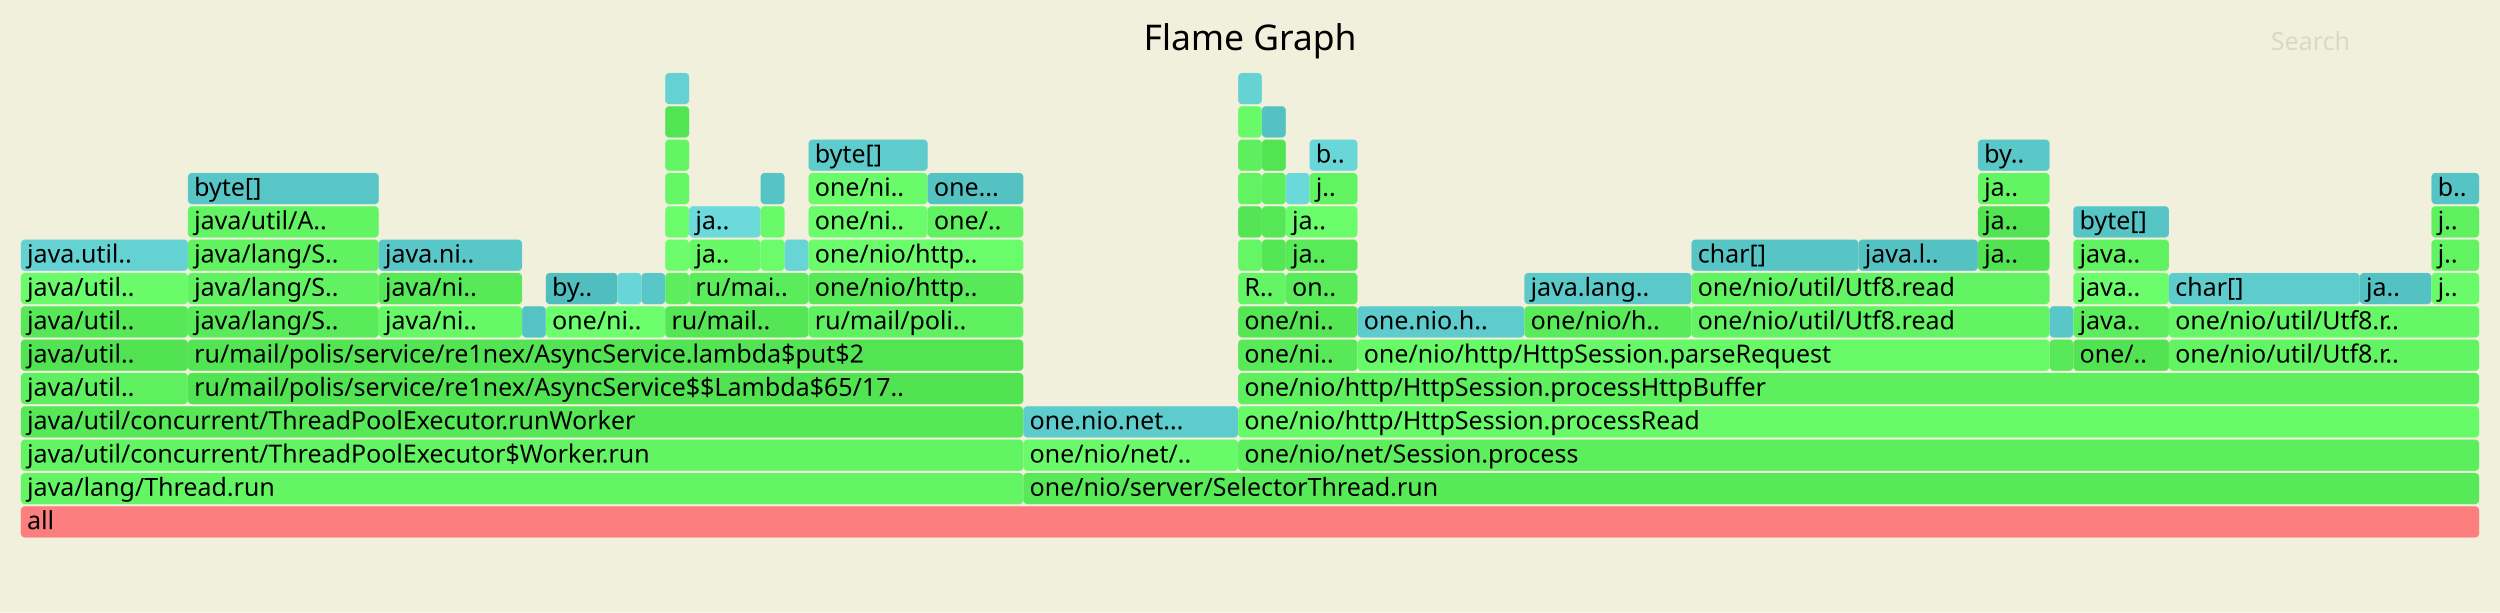
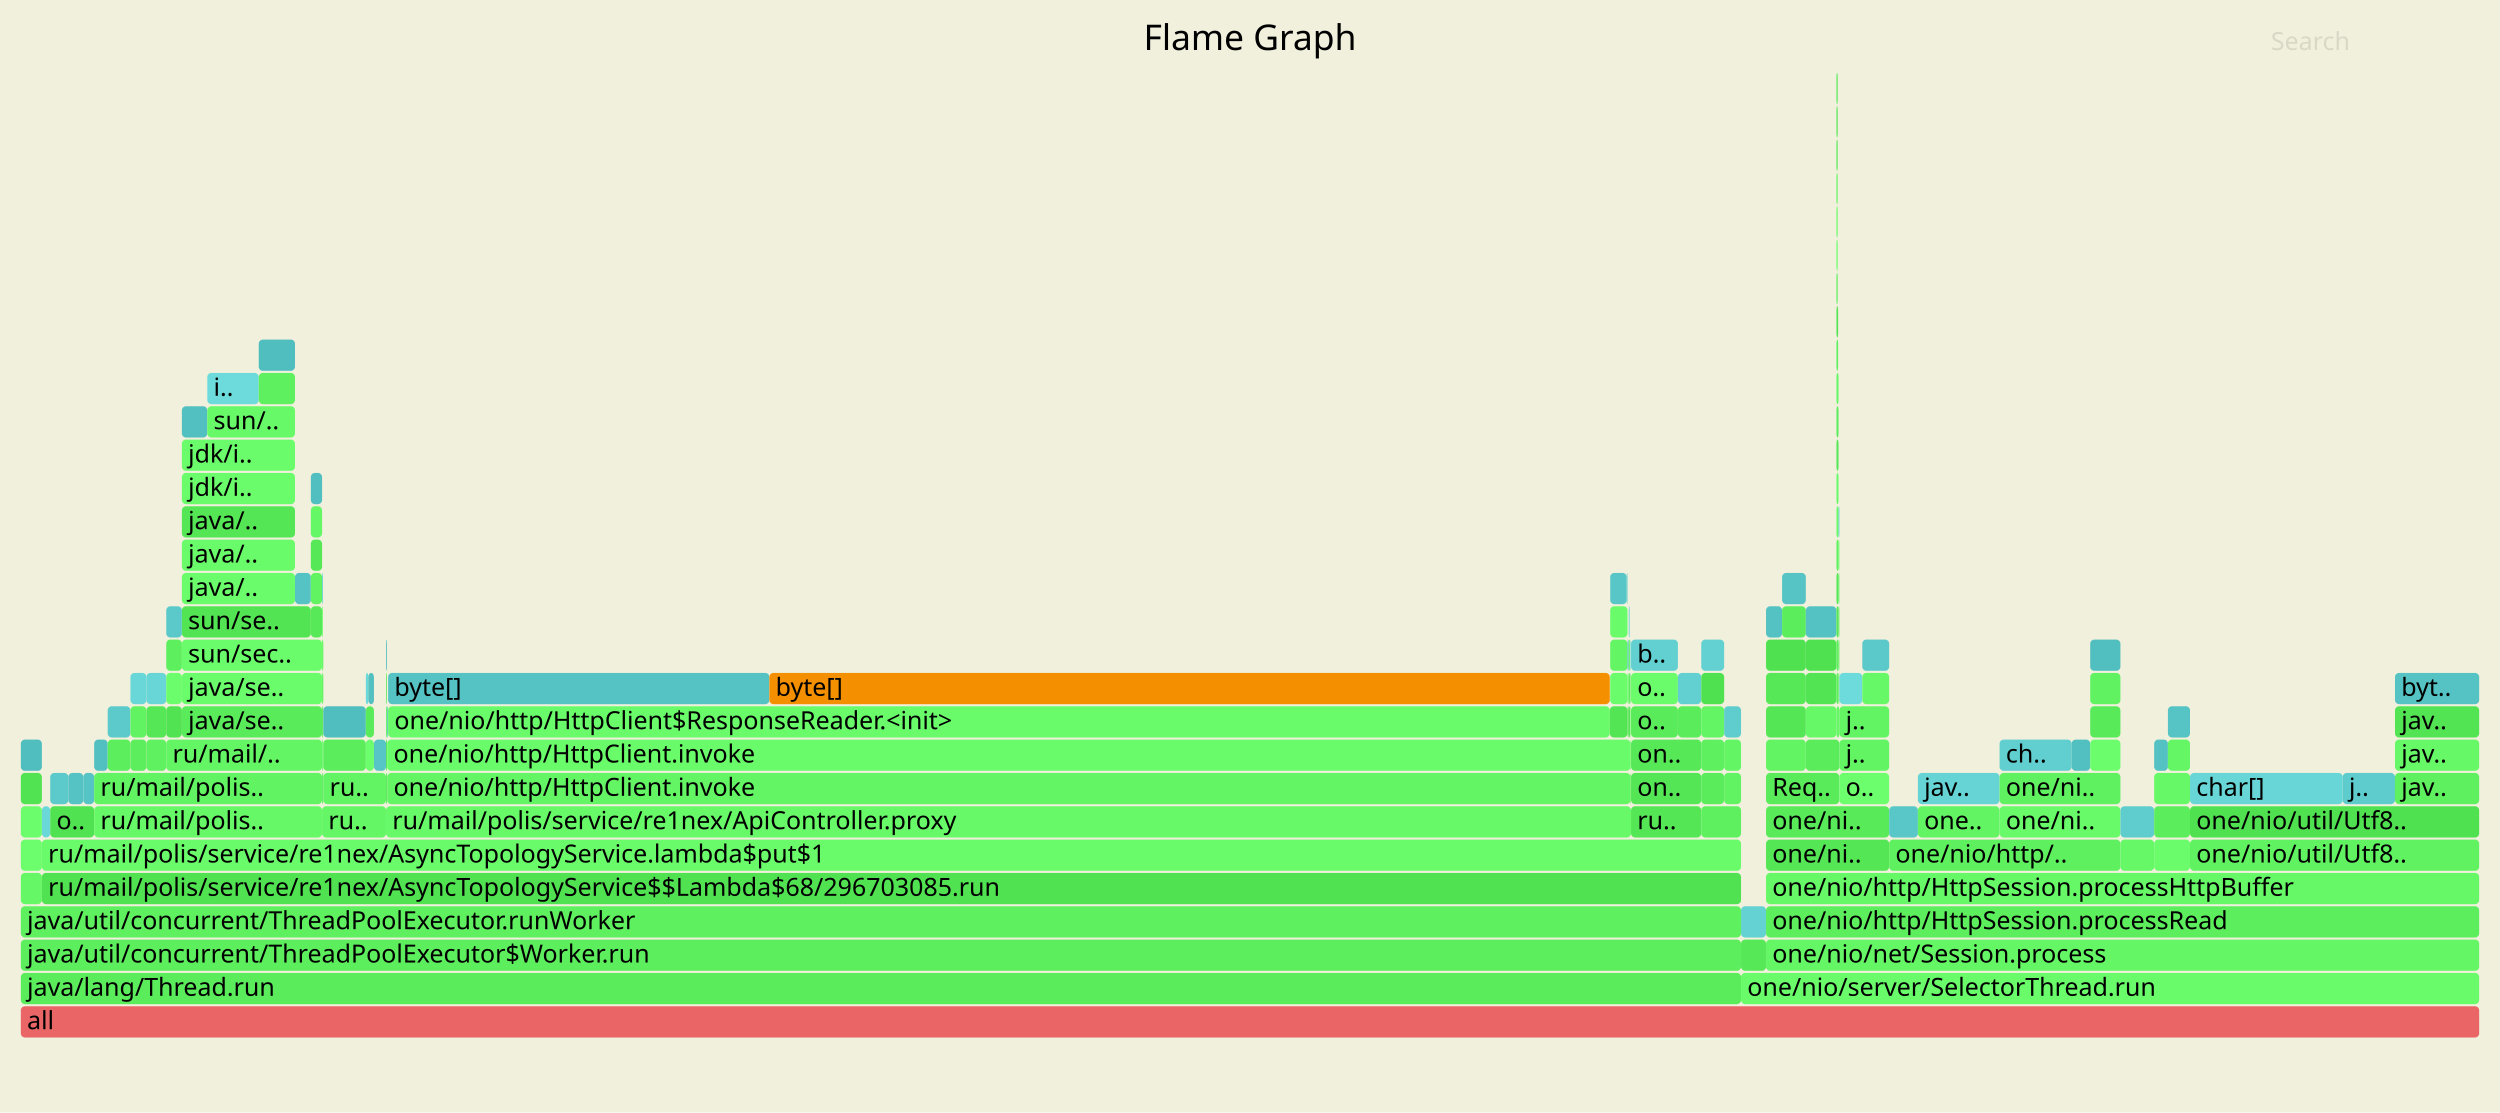
- <svg xmlns="http://www.w3.org/2000/svg" version="1.1" width="1200" height="294" viewBox="0 0 1200 294">
+ <svg xmlns="http://www.w3.org/2000/svg" version="1.1" width="1200" height="534" viewBox="0 0 1200 534">
  <style type="text/css">
	text { font-family:Verdana; font-size:12px; fill:rgb(0,0,0); }
	#search { opacity:0.1; cursor:pointer; }
	#search:hover, #search.show { opacity:1; }
	#subtitle { text-anchor:middle; font-color:rgb(160,160,160); }
	#title { text-anchor:middle; font-size:17px}
	#unzoom { cursor:pointer; }
	#frames &gt; *:hover { stroke:black; stroke-width:0.5; cursor:pointer; }
	.hide { display:none; }
	.parent { opacity:0.5; }
</style>
  <rect x="0" y="0" width="100%" height="100%" fill="rgb(240,240,220)" />
  <text id="title" x="600" y="24">Flame Graph</text>
-   <text id="details" x="10" y="277"> </text>
+   <text id="details" x="10" y="517"> </text>
  <text id="unzoom" x="10" y="24" class="hide">Reset Zoom</text>
  <text id="search" x="1090" y="24">Search</text>
-   <text id="matched" x="1090" y="277"> </text>
+   <text id="matched" x="1090" y="517"> </text>
  <g id="frames">
    <g>
-       <rect x="10.0" y="243.0" width="1180.0" height="15" fill="#fc7e7e" rx="2" ry="2" />
-       <text x="13.0" y="254.0">all</text>
-     </g>
-     <g>
-       <rect x="10.0" y="227.0" width="481.2" height="15" fill="#64f564" rx="2" ry="2" />
-       <text x="13.0" y="238.0">java/lang/Thread.run</text>
-     </g>
-     <g>
-       <rect x="10.0" y="211.0" width="481.2" height="15" fill="#63f463" rx="2" ry="2" />
-       <text x="13.0" y="222.0">java/util/concurrent/ThreadPoolExecutor$Worker.run</text>
-     </g>
-     <g>
-       <rect x="10.0" y="195.0" width="481.2" height="15" fill="#57e857" rx="2" ry="2" />
-       <text x="13.0" y="206.0">java/util/concurrent/ThreadPoolExecutor.runWorker</text>
-     </g>
-     <g>
-       <rect x="10.0" y="179.0" width="80.2" height="15" fill="#5ff05f" rx="2" ry="2" />
-       <text x="13.0" y="190.0">java/util..</text>
-     </g>
-     <g>
-       <rect x="10.0" y="163.0" width="80.2" height="15" fill="#52e352" rx="2" ry="2" />
-       <text x="13.0" y="174.0">java/util..</text>
-     </g>
-     <g>
-       <rect x="10.0" y="147.0" width="80.2" height="15" fill="#57e857" rx="2" ry="2" />
-       <text x="13.0" y="158.0">java/util..</text>
-     </g>
-     <g>
-       <rect x="10.0" y="131.0" width="80.2" height="15" fill="#6afb6a" rx="2" ry="2" />
-       <text x="13.0" y="142.0">java/util..</text>
-     </g>
-     <g>
-       <rect x="10.0" y="115.0" width="80.2" height="15" fill="#64d2d2" rx="2" ry="2" />
-       <text x="13.0" y="126.0">java.util..</text>
-     </g>
-     <g>
-       <rect x="90.2" y="179.0" width="401.0" height="15" fill="#52e352" rx="2" ry="2" />
-       <text x="93.2" y="190.0">ru/mail/polis/service/re1nex/AsyncService$$Lambda$65/17..</text>
-     </g>
-     <g>
-       <rect x="90.2" y="163.0" width="401.0" height="15" fill="#53e453" rx="2" ry="2" />
-       <text x="93.2" y="174.0">ru/mail/polis/service/re1nex/AsyncService.lambda$put$2</text>
-     </g>
-     <g>
-       <rect x="90.2" y="147.0" width="91.6" height="15" fill="#5aeb5a" rx="2" ry="2" />
-       <text x="93.2" y="158.0">java/lang/S..</text>
-     </g>
-     <g>
-       <rect x="90.2" y="131.0" width="91.6" height="15" fill="#61f261" rx="2" ry="2" />
-       <text x="93.2" y="142.0">java/lang/S..</text>
-     </g>
-     <g>
-       <rect x="90.2" y="115.0" width="91.6" height="15" fill="#61f261" rx="2" ry="2" />
-       <text x="93.2" y="126.0">java/lang/S..</text>
-     </g>
-     <g>
-       <rect x="90.2" y="99.0" width="91.6" height="15" fill="#63f463" rx="2" ry="2" />
-       <text x="93.2" y="110.0">java/util/A..</text>
-     </g>
-     <g>
-       <rect x="90.2" y="83.0" width="91.6" height="15" fill="#58c6c6" rx="2" ry="2" />
-       <text x="93.2" y="94.0">byte[]</text>
-     </g>
-     <g>
-       <rect x="181.8" y="147.0" width="68.8" height="15" fill="#67f867" rx="2" ry="2" />
-       <text x="184.8" y="158.0">java/ni..</text>
-     </g>
-     <g>
-       <rect x="181.8" y="131.0" width="68.8" height="15" fill="#58e958" rx="2" ry="2" />
-       <text x="184.8" y="142.0">java/ni..</text>
-     </g>
-     <g>
-       <rect x="181.8" y="115.0" width="68.8" height="15" fill="#59c7c7" rx="2" ry="2" />
-       <text x="184.8" y="126.0">java.ni..</text>
-     </g>
-     <g>
-       <rect x="250.6" y="147.0" width="11.4" height="15" fill="#55c3c3" rx="2" ry="2" />
-       <text x="253.6" y="158.0" />
-     </g>
-     <g>
-       <rect x="262.0" y="147.0" width="57.3" height="15" fill="#6dfe6d" rx="2" ry="2" />
-       <text x="265.0" y="158.0">one/ni..</text>
-     </g>
-     <g>
-       <rect x="262.0" y="131.0" width="34.4" height="15" fill="#50bebe" rx="2" ry="2" />
-       <text x="265.0" y="142.0">by..</text>
-     </g>
-     <g>
-       <rect x="296.4" y="131.0" width="11.5" height="15" fill="#68d6d6" rx="2" ry="2" />
-       <text x="299.4" y="142.0" />
-     </g>
-     <g>
-       <rect x="307.9" y="131.0" width="11.4" height="15" fill="#59c7c7" rx="2" ry="2" />
-       <text x="310.9" y="142.0" />
-     </g>
-     <g>
-       <rect x="319.3" y="147.0" width="68.8" height="15" fill="#55e655" rx="2" ry="2" />
-       <text x="322.3" y="158.0">ru/mail..</text>
-     </g>
-     <g>
-       <rect x="319.3" y="131.0" width="11.5" height="15" fill="#5dee5d" rx="2" ry="2" />
-       <text x="322.3" y="142.0" />
-     </g>
-     <g>
-       <rect x="319.3" y="115.0" width="11.5" height="15" fill="#6cfd6c" rx="2" ry="2" />
-       <text x="322.3" y="126.0" />
-     </g>
-     <g>
-       <rect x="319.3" y="99.0" width="11.5" height="15" fill="#6bfc6b" rx="2" ry="2" />
-       <text x="322.3" y="110.0" />
-     </g>
-     <g>
-       <rect x="319.3" y="83.0" width="11.5" height="15" fill="#66f766" rx="2" ry="2" />
-       <text x="322.3" y="94.0" />
-     </g>
-     <g>
-       <rect x="319.3" y="67.0" width="11.5" height="15" fill="#64f564" rx="2" ry="2" />
-       <text x="322.3" y="78.0" />
-     </g>
-     <g>
-       <rect x="319.3" y="51.0" width="11.5" height="15" fill="#53e453" rx="2" ry="2" />
-       <text x="322.3" y="62.0" />
-     </g>
-     <g>
-       <rect x="319.3" y="35.0" width="11.5" height="15" fill="#64d2d2" rx="2" ry="2" />
-       <text x="322.3" y="46.0" />
-     </g>
-     <g>
-       <rect x="330.8" y="131.0" width="57.3" height="15" fill="#5bec5b" rx="2" ry="2" />
-       <text x="333.8" y="142.0">ru/mai..</text>
-     </g>
-     <g>
-       <rect x="330.8" y="115.0" width="34.3" height="15" fill="#67f867" rx="2" ry="2" />
-       <text x="333.8" y="126.0">ja..</text>
-     </g>
-     <g>
-       <rect x="330.8" y="99.0" width="34.3" height="15" fill="#6cdada" rx="2" ry="2" />
-       <text x="333.8" y="110.0">ja..</text>
-     </g>
-     <g>
-       <rect x="365.1" y="115.0" width="11.5" height="15" fill="#6bfc6b" rx="2" ry="2" />
-       <text x="368.1" y="126.0" />
-     </g>
-     <g>
-       <rect x="365.1" y="99.0" width="11.5" height="15" fill="#69fa69" rx="2" ry="2" />
-       <text x="368.1" y="110.0" />
-     </g>
-     <g>
-       <rect x="365.1" y="83.0" width="11.5" height="15" fill="#56c4c4" rx="2" ry="2" />
-       <text x="368.1" y="94.0" />
-     </g>
-     <g>
-       <rect x="376.6" y="115.0" width="11.5" height="15" fill="#67d5d5" rx="2" ry="2" />
-       <text x="379.6" y="126.0" />
-     </g>
-     <g>
-       <rect x="388.1" y="147.0" width="103.1" height="15" fill="#60f160" rx="2" ry="2" />
-       <text x="391.1" y="158.0">ru/mail/poli..</text>
-     </g>
-     <g>
-       <rect x="388.1" y="131.0" width="103.1" height="15" fill="#58e958" rx="2" ry="2" />
-       <text x="391.1" y="142.0">one/nio/http..</text>
-     </g>
-     <g>
-       <rect x="388.1" y="115.0" width="103.1" height="15" fill="#6bfc6b" rx="2" ry="2" />
-       <text x="391.1" y="126.0">one/nio/http..</text>
-     </g>
-     <g>
-       <rect x="388.1" y="99.0" width="57.2" height="15" fill="#6bfc6b" rx="2" ry="2" />
-       <text x="391.1" y="110.0">one/ni..</text>
-     </g>
-     <g>
-       <rect x="388.1" y="83.0" width="57.2" height="15" fill="#6afb6a" rx="2" ry="2" />
-       <text x="391.1" y="94.0">one/ni..</text>
-     </g>
-     <g>
-       <rect x="388.1" y="67.0" width="57.2" height="15" fill="#5ecccc" rx="2" ry="2" />
-       <text x="391.1" y="78.0">byte[]</text>
-     </g>
-     <g>
-       <rect x="445.3" y="99.0" width="45.9" height="15" fill="#61f261" rx="2" ry="2" />
-       <text x="448.3" y="110.0">one/..</text>
-     </g>
-     <g>
-       <rect x="445.3" y="83.0" width="45.9" height="15" fill="#54c2c2" rx="2" ry="2" />
-       <text x="448.3" y="94.0">one...</text>
-     </g>
-     <g>
-       <rect x="491.2" y="227.0" width="698.8" height="15" fill="#58e958" rx="2" ry="2" />
-       <text x="494.2" y="238.0">one/nio/server/SelectorThread.run</text>
-     </g>
-     <g>
-       <rect x="491.2" y="211.0" width="103.1" height="15" fill="#69fa69" rx="2" ry="2" />
-       <text x="494.2" y="222.0">one/nio/net/..</text>
-     </g>
-     <g>
-       <rect x="491.2" y="195.0" width="103.1" height="15" fill="#5ecccc" rx="2" ry="2" />
-       <text x="494.2" y="206.0">one.nio.net...</text>
-     </g>
-     <g>
-       <rect x="594.3" y="211.0" width="595.7" height="15" fill="#5dee5d" rx="2" ry="2" />
-       <text x="597.3" y="222.0">one/nio/net/Session.process</text>
-     </g>
-     <g>
-       <rect x="594.3" y="195.0" width="595.7" height="15" fill="#69fa69" rx="2" ry="2" />
-       <text x="597.3" y="206.0">one/nio/http/HttpSession.processRead</text>
-     </g>
-     <g>
-       <rect x="594.3" y="179.0" width="595.7" height="15" fill="#5eef5e" rx="2" ry="2" />
-       <text x="597.3" y="190.0">one/nio/http/HttpSession.processHttpBuffer</text>
-     </g>
-     <g>
-       <rect x="594.3" y="163.0" width="57.3" height="15" fill="#58e958" rx="2" ry="2" />
-       <text x="597.3" y="174.0">one/ni..</text>
-     </g>
-     <g>
-       <rect x="594.3" y="147.0" width="57.3" height="15" fill="#55e655" rx="2" ry="2" />
-       <text x="597.3" y="158.0">one/ni..</text>
-     </g>
-     <g>
-       <rect x="594.3" y="131.0" width="22.9" height="15" fill="#64f564" rx="2" ry="2" />
-       <text x="597.3" y="142.0">R..</text>
-     </g>
-     <g>
-       <rect x="594.3" y="115.0" width="11.4" height="15" fill="#65f665" rx="2" ry="2" />
-       <text x="597.3" y="126.0" />
-     </g>
-     <g>
-       <rect x="594.3" y="99.0" width="11.4" height="15" fill="#54e554" rx="2" ry="2" />
-       <text x="597.3" y="110.0" />
-     </g>
-     <g>
-       <rect x="594.3" y="83.0" width="11.4" height="15" fill="#62f362" rx="2" ry="2" />
-       <text x="597.3" y="94.0" />
-     </g>
-     <g>
-       <rect x="594.3" y="67.0" width="11.4" height="15" fill="#5eef5e" rx="2" ry="2" />
-       <text x="597.3" y="78.0" />
-     </g>
-     <g>
-       <rect x="594.3" y="51.0" width="11.4" height="15" fill="#69fa69" rx="2" ry="2" />
-       <text x="597.3" y="62.0" />
-     </g>
-     <g>
-       <rect x="594.3" y="35.0" width="11.4" height="15" fill="#65d3d3" rx="2" ry="2" />
-       <text x="597.3" y="46.0" />
-     </g>
-     <g>
-       <rect x="605.7" y="115.0" width="11.5" height="15" fill="#55e655" rx="2" ry="2" />
-       <text x="608.7" y="126.0" />
-     </g>
-     <g>
-       <rect x="605.7" y="99.0" width="11.5" height="15" fill="#56e756" rx="2" ry="2" />
-       <text x="608.7" y="110.0" />
-     </g>
-     <g>
-       <rect x="605.7" y="83.0" width="11.5" height="15" fill="#5eef5e" rx="2" ry="2" />
-       <text x="608.7" y="94.0" />
-     </g>
-     <g>
-       <rect x="605.7" y="67.0" width="11.5" height="15" fill="#53e453" rx="2" ry="2" />
-       <text x="608.7" y="78.0" />
-     </g>
-     <g>
-       <rect x="605.7" y="51.0" width="11.5" height="15" fill="#54c2c2" rx="2" ry="2" />
-       <text x="608.7" y="62.0" />
-     </g>
-     <g>
-       <rect x="617.2" y="131.0" width="34.4" height="15" fill="#5aeb5a" rx="2" ry="2" />
-       <text x="620.2" y="142.0">on..</text>
-     </g>
-     <g>
-       <rect x="617.2" y="115.0" width="34.4" height="15" fill="#59ea59" rx="2" ry="2" />
-       <text x="620.2" y="126.0">ja..</text>
-     </g>
-     <g>
-       <rect x="617.2" y="99.0" width="34.4" height="15" fill="#6bfc6b" rx="2" ry="2" />
-       <text x="620.2" y="110.0">ja..</text>
-     </g>
-     <g>
-       <rect x="617.2" y="83.0" width="11.4" height="15" fill="#6bd9d9" rx="2" ry="2" />
-       <text x="620.2" y="94.0" />
-     </g>
-     <g>
-       <rect x="628.6" y="83.0" width="23.0" height="15" fill="#62f362" rx="2" ry="2" />
-       <text x="631.6" y="94.0">j..</text>
-     </g>
-     <g>
-       <rect x="628.6" y="67.0" width="23.0" height="15" fill="#69d7d7" rx="2" ry="2" />
-       <text x="631.6" y="78.0">b..</text>
-     </g>
-     <g>
-       <rect x="651.6" y="163.0" width="332.2" height="15" fill="#68f968" rx="2" ry="2" />
-       <text x="654.6" y="174.0">one/nio/http/HttpSession.parseRequest</text>
-     </g>
-     <g>
-       <rect x="651.6" y="147.0" width="80.1" height="15" fill="#5ecccc" rx="2" ry="2" />
-       <text x="654.6" y="158.0">one.nio.h..</text>
-     </g>
-     <g>
-       <rect x="731.7" y="147.0" width="80.2" height="15" fill="#5aeb5a" rx="2" ry="2" />
-       <text x="734.7" y="158.0">one/nio/h..</text>
-     </g>
-     <g>
-       <rect x="731.7" y="131.0" width="80.2" height="15" fill="#5bc9c9" rx="2" ry="2" />
-       <text x="734.7" y="142.0">java.lang..</text>
-     </g>
-     <g>
-       <rect x="811.9" y="147.0" width="171.9" height="15" fill="#63f463" rx="2" ry="2" />
-       <text x="814.9" y="158.0">one/nio/util/Utf8.read</text>
-     </g>
-     <g>
-       <rect x="811.9" y="131.0" width="171.9" height="15" fill="#62f362" rx="2" ry="2" />
-       <text x="814.9" y="142.0">one/nio/util/Utf8.read</text>
-     </g>
-     <g>
-       <rect x="811.9" y="115.0" width="80.2" height="15" fill="#57c5c5" rx="2" ry="2" />
-       <text x="814.9" y="126.0">char[]</text>
-     </g>
-     <g>
-       <rect x="892.1" y="115.0" width="57.3" height="15" fill="#54c2c2" rx="2" ry="2" />
-       <text x="895.1" y="126.0">java.l..</text>
-     </g>
-     <g>
-       <rect x="949.4" y="115.0" width="34.4" height="15" fill="#52e352" rx="2" ry="2" />
-       <text x="952.4" y="126.0">ja..</text>
-     </g>
-     <g>
-       <rect x="949.4" y="99.0" width="34.4" height="15" fill="#53e453" rx="2" ry="2" />
-       <text x="952.4" y="110.0">ja..</text>
-     </g>
-     <g>
-       <rect x="949.4" y="83.0" width="34.4" height="15" fill="#63f463" rx="2" ry="2" />
-       <text x="952.4" y="94.0">ja..</text>
-     </g>
-     <g>
-       <rect x="949.4" y="67.0" width="34.4" height="15" fill="#5ac8c8" rx="2" ry="2" />
-       <text x="952.4" y="78.0">by..</text>
-     </g>
-     <g>
-       <rect x="983.8" y="163.0" width="11.4" height="15" fill="#58e958" rx="2" ry="2" />
-       <text x="986.8" y="174.0" />
-     </g>
-     <g>
-       <rect x="983.8" y="147.0" width="11.4" height="15" fill="#59c7c7" rx="2" ry="2" />
-       <text x="986.8" y="158.0" />
-     </g>
-     <g>
-       <rect x="995.2" y="163.0" width="45.9" height="15" fill="#52e352" rx="2" ry="2" />
-       <text x="998.2" y="174.0">one/..</text>
-     </g>
-     <g>
-       <rect x="995.2" y="147.0" width="45.9" height="15" fill="#5ced5c" rx="2" ry="2" />
-       <text x="998.2" y="158.0">java..</text>
-     </g>
-     <g>
-       <rect x="995.2" y="131.0" width="45.9" height="15" fill="#6cfd6c" rx="2" ry="2" />
-       <text x="998.2" y="142.0">java..</text>
-     </g>
-     <g>
-       <rect x="995.2" y="115.0" width="45.9" height="15" fill="#61f261" rx="2" ry="2" />
-       <text x="998.2" y="126.0">java..</text>
-     </g>
-     <g>
-       <rect x="995.2" y="99.0" width="45.9" height="15" fill="#57c5c5" rx="2" ry="2" />
-       <text x="998.2" y="110.0">byte[]</text>
-     </g>
-     <g>
-       <rect x="1041.1" y="163.0" width="148.9" height="15" fill="#63f463" rx="2" ry="2" />
-       <text x="1044.1" y="174.0">one/nio/util/Utf8.r..</text>
-     </g>
-     <g>
-       <rect x="1041.1" y="147.0" width="148.9" height="15" fill="#66f766" rx="2" ry="2" />
-       <text x="1044.1" y="158.0">one/nio/util/Utf8.r..</text>
-     </g>
-     <g>
-       <rect x="1041.1" y="131.0" width="91.6" height="15" fill="#5ecccc" rx="2" ry="2" />
-       <text x="1044.1" y="142.0">char[]</text>
-     </g>
-     <g>
-       <rect x="1132.7" y="131.0" width="34.4" height="15" fill="#54c2c2" rx="2" ry="2" />
-       <text x="1135.7" y="142.0">ja..</text>
-     </g>
-     <g>
-       <rect x="1167.1" y="131.0" width="22.9" height="15" fill="#6afb6a" rx="2" ry="2" />
-       <text x="1170.1" y="142.0">j..</text>
-     </g>
-     <g>
-       <rect x="1167.1" y="115.0" width="22.9" height="15" fill="#62f362" rx="2" ry="2" />
-       <text x="1170.1" y="126.0">j..</text>
-     </g>
-     <g>
-       <rect x="1167.1" y="99.0" width="22.9" height="15" fill="#5ff05f" rx="2" ry="2" />
-       <text x="1170.1" y="110.0">j..</text>
-     </g>
-     <g>
-       <rect x="1167.1" y="83.0" width="22.9" height="15" fill="#56c4c4" rx="2" ry="2" />
-       <text x="1170.1" y="94.0">b..</text>
+       <rect x="10.0" y="483.0" width="1180.0" height="15" fill="#ea6666" rx="2" ry="2" />
+       <text x="13.0" y="494.0">all</text>
+     </g>
+     <g>
+       <rect x="10.0" y="467.0" width="825.7" height="15" fill="#5bec5b" rx="2" ry="2" />
+       <text x="13.0" y="478.0">java/lang/Thread.run</text>
+     </g>
+     <g>
+       <rect x="10.0" y="451.0" width="825.7" height="15" fill="#5dee5d" rx="2" ry="2" />
+       <text x="13.0" y="462.0">java/util/concurrent/ThreadPoolExecutor$Worker.run</text>
+     </g>
+     <g>
+       <rect x="10.0" y="435.0" width="825.7" height="15" fill="#5ff05f" rx="2" ry="2" />
+       <text x="13.0" y="446.0">java/util/concurrent/ThreadPoolExecutor.runWorker</text>
+     </g>
+     <g>
+       <rect x="10.0" y="419.0" width="10.1" height="15" fill="#66f766" rx="2" ry="2" />
+       <text x="13.0" y="430.0" />
+     </g>
+     <g>
+       <rect x="10.0" y="403.0" width="10.1" height="15" fill="#6dfe6d" rx="2" ry="2" />
+       <text x="13.0" y="414.0" />
+     </g>
+     <g>
+       <rect x="10.0" y="387.0" width="10.1" height="15" fill="#6cfd6c" rx="2" ry="2" />
+       <text x="13.0" y="398.0" />
+     </g>
+     <g>
+       <rect x="10.0" y="371.0" width="10.1" height="15" fill="#52e352" rx="2" ry="2" />
+       <text x="13.0" y="382.0" />
+     </g>
+     <g>
+       <rect x="10.0" y="355.0" width="10.1" height="15" fill="#50bebe" rx="2" ry="2" />
+       <text x="13.0" y="366.0" />
+     </g>
+     <g>
+       <rect x="20.1" y="419.0" width="815.6" height="15" fill="#51e251" rx="2" ry="2" />
+       <text x="23.1" y="430.0">ru/mail/polis/service/re1nex/AsyncTopologyService$$Lambda$68/296703085.run</text>
+     </g>
+     <g>
+       <rect x="20.1" y="403.0" width="815.6" height="15" fill="#6afb6a" rx="2" ry="2" />
+       <text x="23.1" y="414.0">ru/mail/polis/service/re1nex/AsyncTopologyService.lambda$put$1</text>
+     </g>
+     <g>
+       <rect x="20.1" y="387.0" width="4.0" height="15" fill="#6ad8d8" rx="2" ry="2" />
+       <text x="23.1" y="398.0" />
+     </g>
+     <g>
+       <rect x="24.1" y="387.0" width="21.1" height="15" fill="#51e251" rx="2" ry="2" />
+       <text x="27.1" y="398.0">o..</text>
+     </g>
+     <g>
+       <rect x="24.1" y="371.0" width="8.7" height="15" fill="#5ccaca" rx="2" ry="2" />
+       <text x="27.1" y="382.0" />
+     </g>
+     <g>
+       <rect x="32.8" y="371.0" width="7.2" height="15" fill="#55c3c3" rx="2" ry="2" />
+       <text x="35.8" y="382.0" />
+     </g>
+     <g>
+       <rect x="40.0" y="371.0" width="5.2" height="15" fill="#56c4c4" rx="2" ry="2" />
+       <text x="43.0" y="382.0" />
+     </g>
+     <g>
+       <rect x="45.2" y="387.0" width="109.4" height="15" fill="#67f867" rx="2" ry="2" />
+       <text x="48.2" y="398.0">ru/mail/polis..</text>
+     </g>
+     <g>
+       <rect x="45.2" y="371.0" width="109.4" height="15" fill="#62f362" rx="2" ry="2" />
+       <text x="48.2" y="382.0">ru/mail/polis..</text>
+     </g>
+     <g>
+       <rect x="45.2" y="355.0" width="6.5" height="15" fill="#52c0c0" rx="2" ry="2" />
+       <text x="48.2" y="366.0" />
+     </g>
+     <g>
+       <rect x="51.7" y="355.0" width="10.9" height="15" fill="#5dee5d" rx="2" ry="2" />
+       <text x="54.7" y="366.0" />
+     </g>
+     <g>
+       <rect x="51.7" y="339.0" width="10.9" height="15" fill="#5ccaca" rx="2" ry="2" />
+       <text x="54.7" y="350.0" />
+     </g>
+     <g>
+       <rect x="62.6" y="355.0" width="7.7" height="15" fill="#5dee5d" rx="2" ry="2" />
+       <text x="65.6" y="366.0" />
+     </g>
+     <g>
+       <rect x="62.6" y="339.0" width="7.7" height="15" fill="#62f362" rx="2" ry="2" />
+       <text x="65.6" y="350.0" />
+     </g>
+     <g>
+       <rect x="62.6" y="323.0" width="7.7" height="15" fill="#69d7d7" rx="2" ry="2" />
+       <text x="65.6" y="334.0" />
+     </g>
+     <g>
+       <rect x="70.3" y="355.0" width="9.5" height="15" fill="#60f160" rx="2" ry="2" />
+       <text x="73.3" y="366.0" />
+     </g>
+     <g>
+       <rect x="70.3" y="339.0" width="9.5" height="15" fill="#56e756" rx="2" ry="2" />
+       <text x="73.3" y="350.0" />
+     </g>
+     <g>
+       <rect x="70.3" y="323.0" width="9.5" height="15" fill="#68d6d6" rx="2" ry="2" />
+       <text x="73.3" y="334.0" />
+     </g>
+     <g>
+       <rect x="79.8" y="355.0" width="74.8" height="15" fill="#64f564" rx="2" ry="2" />
+       <text x="82.8" y="366.0">ru/mail/..</text>
+     </g>
+     <g>
+       <rect x="79.8" y="339.0" width="7.5" height="15" fill="#52e352" rx="2" ry="2" />
+       <text x="82.8" y="350.0" />
+     </g>
+     <g>
+       <rect x="79.8" y="323.0" width="7.5" height="15" fill="#6cfd6c" rx="2" ry="2" />
+       <text x="82.8" y="334.0" />
+     </g>
+     <g>
+       <rect x="79.8" y="307.0" width="7.5" height="15" fill="#5eef5e" rx="2" ry="2" />
+       <text x="82.8" y="318.0" />
+     </g>
+     <g>
+       <rect x="79.8" y="291.0" width="7.5" height="15" fill="#5bc9c9" rx="2" ry="2" />
+       <text x="82.8" y="302.0" />
+     </g>
+     <g>
+       <rect x="87.3" y="339.0" width="67.3" height="15" fill="#5aeb5a" rx="2" ry="2" />
+       <text x="90.3" y="350.0">java/se..</text>
+     </g>
+     <g>
+       <rect x="87.3" y="323.0" width="67.3" height="15" fill="#6bfc6b" rx="2" ry="2" />
+       <text x="90.3" y="334.0">java/se..</text>
+     </g>
+     <g>
+       <rect x="87.3" y="307.0" width="67.3" height="15" fill="#6bfc6b" rx="2" ry="2" />
+       <text x="90.3" y="318.0">sun/sec..</text>
+     </g>
+     <g>
+       <rect x="87.3" y="291.0" width="61.9" height="15" fill="#53e453" rx="2" ry="2" />
+       <text x="90.3" y="302.0">sun/se..</text>
+     </g>
+     <g>
+       <rect x="87.3" y="275.0" width="54.3" height="15" fill="#6bfc6b" rx="2" ry="2" />
+       <text x="90.3" y="286.0">java/..</text>
+     </g>
+     <g>
+       <rect x="87.3" y="259.0" width="54.3" height="15" fill="#6afb6a" rx="2" ry="2" />
+       <text x="90.3" y="270.0">java/..</text>
+     </g>
+     <g>
+       <rect x="87.3" y="243.0" width="54.3" height="15" fill="#55e655" rx="2" ry="2" />
+       <text x="90.3" y="254.0">java/..</text>
+     </g>
+     <g>
+       <rect x="87.3" y="227.0" width="54.3" height="15" fill="#6bfc6b" rx="2" ry="2" />
+       <text x="90.3" y="238.0">jdk/i..</text>
+     </g>
+     <g>
+       <rect x="87.3" y="211.0" width="54.3" height="15" fill="#6bfc6b" rx="2" ry="2" />
+       <text x="90.3" y="222.0">jdk/i..</text>
+     </g>
+     <g>
+       <rect x="87.3" y="195.0" width="12.2" height="15" fill="#52c0c0" rx="2" ry="2" />
+       <text x="90.3" y="206.0" />
+     </g>
+     <g>
+       <rect x="99.5" y="195.0" width="42.1" height="15" fill="#68f968" rx="2" ry="2" />
+       <text x="102.5" y="206.0">sun/..</text>
+     </g>
+     <g>
+       <rect x="99.5" y="179.0" width="24.7" height="15" fill="#6ddbdb" rx="2" ry="2" />
+       <text x="102.5" y="190.0">i..</text>
+     </g>
+     <g>
+       <rect x="124.2" y="179.0" width="17.4" height="15" fill="#5ff05f" rx="2" ry="2" />
+       <text x="127.2" y="190.0" />
+     </g>
+     <g>
+       <rect x="124.2" y="163.0" width="17.4" height="15" fill="#50bebe" rx="2" ry="2" />
+       <text x="127.2" y="174.0" />
+     </g>
+     <g>
+       <rect x="141.6" y="275.0" width="7.6" height="15" fill="#55c3c3" rx="2" ry="2" />
+       <text x="144.6" y="286.0" />
+     </g>
+     <g>
+       <rect x="149.2" y="291.0" width="5.4" height="15" fill="#58e958" rx="2" ry="2" />
+       <text x="152.2" y="302.0" />
+     </g>
+     <g>
+       <rect x="149.2" y="275.0" width="5.4" height="15" fill="#62f362" rx="2" ry="2" />
+       <text x="152.2" y="286.0" />
+     </g>
+     <g>
+       <rect x="149.2" y="259.0" width="5.4" height="15" fill="#57e857" rx="2" ry="2" />
+       <text x="152.2" y="270.0" />
+     </g>
+     <g>
+       <rect x="149.2" y="243.0" width="5.4" height="15" fill="#66f766" rx="2" ry="2" />
+       <text x="152.2" y="254.0" />
+     </g>
+     <g>
+       <rect x="149.2" y="227.0" width="5.4" height="15" fill="#51bfbf" rx="2" ry="2" />
+       <text x="152.2" y="238.0" />
+     </g>
+     <g>
+       <rect x="154.6" y="387.0" width="30.7" height="15" fill="#65f665" rx="2" ry="2" />
+       <text x="157.6" y="398.0">ru..</text>
+     </g>
+     <g>
+       <rect x="154.6" y="371.0" width="0.6" height="15" fill="#5aeb5a" rx="2" ry="2" />
+       <text x="157.6" y="382.0" />
+     </g>
+     <g>
+       <rect x="154.6" y="355.0" width="0.6" height="15" fill="#6afb6a" rx="2" ry="2" />
+       <text x="157.6" y="366.0" />
+     </g>
+     <g>
+       <rect x="154.6" y="339.0" width="0.6" height="15" fill="#58e958" rx="2" ry="2" />
+       <text x="157.6" y="350.0" />
+     </g>
+     <g>
+       <rect x="154.6" y="323.0" width="0.6" height="15" fill="#60f160" rx="2" ry="2" />
+       <text x="157.6" y="334.0" />
+     </g>
+     <g>
+       <rect x="154.6" y="307.0" width="0.6" height="15" fill="#64f564" rx="2" ry="2" />
+       <text x="157.6" y="318.0" />
+     </g>
+     <g>
+       <rect x="154.6" y="291.0" width="0.4" height="15" fill="#6cfd6c" rx="2" ry="2" />
+       <text x="157.6" y="302.0" />
+     </g>
+     <g>
+       <rect x="154.6" y="275.0" width="0.4" height="15" fill="#62d0d0" rx="2" ry="2" />
+       <text x="157.6" y="286.0" />
+     </g>
+     <g>
+       <rect x="155.2" y="371.0" width="30.1" height="15" fill="#63f463" rx="2" ry="2" />
+       <text x="158.2" y="382.0">ru..</text>
+     </g>
+     <g>
+       <rect x="155.2" y="355.0" width="20.4" height="15" fill="#5ced5c" rx="2" ry="2" />
+       <text x="158.2" y="366.0" />
+     </g>
+     <g>
+       <rect x="155.2" y="339.0" width="20.4" height="15" fill="#50bebe" rx="2" ry="2" />
+       <text x="158.2" y="350.0" />
+     </g>
+     <g>
+       <rect x="175.6" y="355.0" width="3.9" height="15" fill="#6dfe6d" rx="2" ry="2" />
+       <text x="178.6" y="366.0" />
+     </g>
+     <g>
+       <rect x="175.6" y="339.0" width="3.9" height="15" fill="#5aeb5a" rx="2" ry="2" />
+       <text x="178.6" y="350.0" />
+     </g>
+     <g>
+       <rect x="175.6" y="323.0" width="1.2" height="15" fill="#6bd9d9" rx="2" ry="2" />
+       <text x="178.6" y="334.0" />
+     </g>
+     <g>
+       <rect x="176.8" y="323.0" width="2.7" height="15" fill="#52c0c0" rx="2" ry="2" />
+       <text x="179.8" y="334.0" />
+     </g>
+     <g>
+       <rect x="179.5" y="355.0" width="5.8" height="15" fill="#57c5c5" rx="2" ry="2" />
+       <text x="182.5" y="366.0" />
+     </g>
+     <g>
+       <rect x="185.3" y="387.0" width="597.6" height="15" fill="#68f968" rx="2" ry="2" />
+       <text x="188.3" y="398.0">ru/mail/polis/service/re1nex/ApiController.proxy</text>
+     </g>
+     <g>
+       <rect x="185.3" y="371.0" width="0.6" height="15" fill="#58e958" rx="2" ry="2" />
+       <text x="188.3" y="382.0" />
+     </g>
+     <g>
+       <rect x="185.3" y="355.0" width="0.6" height="15" fill="#55e655" rx="2" ry="2" />
+       <text x="188.3" y="366.0" />
+     </g>
+     <g>
+       <rect x="185.3" y="339.0" width="0.6" height="15" fill="#65f665" rx="2" ry="2" />
+       <text x="188.3" y="350.0" />
+     </g>
+     <g>
+       <rect x="185.3" y="323.0" width="0.4" height="15" fill="#5bec5b" rx="2" ry="2" />
+       <text x="188.3" y="334.0" />
+     </g>
+     <g>
+       <rect x="185.3" y="307.0" width="0.4" height="15" fill="#50bebe" rx="2" ry="2" />
+       <text x="188.3" y="318.0" />
+     </g>
+     <g>
+       <rect x="185.9" y="371.0" width="596.7" height="15" fill="#64f564" rx="2" ry="2" />
+       <text x="188.9" y="382.0">one/nio/http/HttpClient.invoke</text>
+     </g>
+     <g>
+       <rect x="185.9" y="355.0" width="596.7" height="15" fill="#6afb6a" rx="2" ry="2" />
+       <text x="188.9" y="366.0">one/nio/http/HttpClient.invoke</text>
+     </g>
+     <g>
+       <rect x="185.9" y="339.0" width="0.4" height="15" fill="#50bebe" rx="2" ry="2" />
+       <text x="188.9" y="350.0" />
+     </g>
+     <g>
+       <rect x="186.3" y="339.0" width="586.4" height="15" fill="#6afb6a" rx="2" ry="2" />
+       <text x="189.3" y="350.0">one/nio/http/HttpClient$ResponseReader.&lt;init&gt;</text>
+     </g>
+     <g>
+       <rect x="186.3" y="323.0" width="183.0" height="15" fill="#55c3c3" rx="2" ry="2" />
+       <text x="189.3" y="334.0">byte[]</text>
+     </g>
+     <g>
+       <rect x="369.3" y="323.0" width="403.4" height="15" fill="#f49000" rx="2" ry="2" />
+       <text x="372.3" y="334.0">byte[]</text>
+     </g>
+     <g>
+       <rect x="772.7" y="339.0" width="8.5" height="15" fill="#54e554" rx="2" ry="2" />
+       <text x="775.7" y="350.0" />
+     </g>
+     <g>
+       <rect x="772.9" y="323.0" width="8.3" height="15" fill="#6bfc6b" rx="2" ry="2" />
+       <text x="775.9" y="334.0" />
+     </g>
+     <g>
+       <rect x="772.9" y="307.0" width="8.3" height="15" fill="#64f564" rx="2" ry="2" />
+       <text x="775.9" y="318.0" />
+     </g>
+     <g>
+       <rect x="772.9" y="291.0" width="8.3" height="15" fill="#6afb6a" rx="2" ry="2" />
+       <text x="775.9" y="302.0" />
+     </g>
+     <g>
+       <rect x="772.9" y="275.0" width="7.9" height="15" fill="#58c6c6" rx="2" ry="2" />
+       <text x="775.9" y="286.0" />
+     </g>
+     <g>
+       <rect x="780.8" y="275.0" width="0.4" height="15" fill="#60cece" rx="2" ry="2" />
+       <text x="783.8" y="286.0" />
+     </g>
+     <g>
+       <rect x="781.2" y="339.0" width="0.6" height="15" fill="#54e554" rx="2" ry="2" />
+       <text x="784.2" y="350.0" />
+     </g>
+     <g>
+       <rect x="781.2" y="323.0" width="0.6" height="15" fill="#68f968" rx="2" ry="2" />
+       <text x="784.2" y="334.0" />
+     </g>
+     <g>
+       <rect x="781.2" y="307.0" width="0.6" height="15" fill="#56c4c4" rx="2" ry="2" />
+       <text x="784.2" y="318.0" />
+     </g>
+     <g>
+       <rect x="781.8" y="339.0" width="0.6" height="15" fill="#53e453" rx="2" ry="2" />
+       <text x="784.8" y="350.0" />
+     </g>
+     <g>
+       <rect x="781.8" y="323.0" width="0.6" height="15" fill="#5dee5d" rx="2" ry="2" />
+       <text x="784.8" y="334.0" />
+     </g>
+     <g>
+       <rect x="781.8" y="307.0" width="0.6" height="15" fill="#69fa69" rx="2" ry="2" />
+       <text x="784.8" y="318.0" />
+     </g>
+     <g>
+       <rect x="781.8" y="291.0" width="0.4" height="15" fill="#60cece" rx="2" ry="2" />
+       <text x="784.8" y="302.0" />
+     </g>
+     <g>
+       <rect x="782.6" y="371.0" width="0.3" height="15" fill="#5dee5d" rx="2" ry="2" />
+       <text x="785.6" y="382.0" />
+     </g>
+     <g>
+       <rect x="782.6" y="355.0" width="0.3" height="15" fill="#69fa69" rx="2" ry="2" />
+       <text x="785.6" y="366.0" />
+     </g>
+     <g>
+       <rect x="782.6" y="339.0" width="0.3" height="15" fill="#6bfc6b" rx="2" ry="2" />
+       <text x="785.6" y="350.0" />
+     </g>
+     <g>
+       <rect x="782.6" y="323.0" width="0.3" height="15" fill="#5bec5b" rx="2" ry="2" />
+       <text x="785.6" y="334.0" />
+     </g>
+     <g>
+       <rect x="782.6" y="307.0" width="0.3" height="15" fill="#6cdada" rx="2" ry="2" />
+       <text x="785.6" y="318.0" />
+     </g>
+     <g>
+       <rect x="782.9" y="387.0" width="33.7" height="15" fill="#55e655" rx="2" ry="2" />
+       <text x="785.9" y="398.0">ru..</text>
+     </g>
+     <g>
+       <rect x="782.9" y="371.0" width="33.7" height="15" fill="#55e655" rx="2" ry="2" />
+       <text x="785.9" y="382.0">on..</text>
+     </g>
+     <g>
+       <rect x="782.9" y="355.0" width="33.7" height="15" fill="#57e857" rx="2" ry="2" />
+       <text x="785.9" y="366.0">on..</text>
+     </g>
+     <g>
+       <rect x="782.9" y="339.0" width="22.5" height="15" fill="#5aeb5a" rx="2" ry="2" />
+       <text x="785.9" y="350.0">o..</text>
+     </g>
+     <g>
+       <rect x="782.9" y="323.0" width="22.5" height="15" fill="#6bfc6b" rx="2" ry="2" />
+       <text x="785.9" y="334.0">o..</text>
+     </g>
+     <g>
+       <rect x="782.9" y="307.0" width="22.5" height="15" fill="#62d0d0" rx="2" ry="2" />
+       <text x="785.9" y="318.0">b..</text>
+     </g>
+     <g>
+       <rect x="805.4" y="339.0" width="11.2" height="15" fill="#5bec5b" rx="2" ry="2" />
+       <text x="808.4" y="350.0" />
+     </g>
+     <g>
+       <rect x="805.4" y="323.0" width="11.2" height="15" fill="#62d0d0" rx="2" ry="2" />
+       <text x="808.4" y="334.0" />
+     </g>
+     <g>
+       <rect x="816.6" y="387.0" width="19.1" height="15" fill="#5ff05f" rx="2" ry="2" />
+       <text x="819.6" y="398.0" />
+     </g>
+     <g>
+       <rect x="816.6" y="371.0" width="11.0" height="15" fill="#5bec5b" rx="2" ry="2" />
+       <text x="819.6" y="382.0" />
+     </g>
+     <g>
+       <rect x="816.6" y="355.0" width="11.0" height="15" fill="#5ff05f" rx="2" ry="2" />
+       <text x="819.6" y="366.0" />
+     </g>
+     <g>
+       <rect x="816.6" y="339.0" width="11.0" height="15" fill="#64f564" rx="2" ry="2" />
+       <text x="819.6" y="350.0" />
+     </g>
+     <g>
+       <rect x="816.6" y="323.0" width="11.0" height="15" fill="#50e150" rx="2" ry="2" />
+       <text x="819.6" y="334.0" />
+     </g>
+     <g>
+       <rect x="816.6" y="307.0" width="11.0" height="15" fill="#63d1d1" rx="2" ry="2" />
+       <text x="819.6" y="318.0" />
+     </g>
+     <g>
+       <rect x="827.6" y="371.0" width="8.1" height="15" fill="#62f362" rx="2" ry="2" />
+       <text x="830.6" y="382.0" />
+     </g>
+     <g>
+       <rect x="827.6" y="355.0" width="8.1" height="15" fill="#64f564" rx="2" ry="2" />
+       <text x="830.6" y="366.0" />
+     </g>
+     <g>
+       <rect x="827.6" y="339.0" width="8.1" height="15" fill="#5fcdcd" rx="2" ry="2" />
+       <text x="830.6" y="350.0" />
+     </g>
+     <g>
+       <rect x="835.7" y="467.0" width="354.3" height="15" fill="#6afb6a" rx="2" ry="2" />
+       <text x="838.7" y="478.0">one/nio/server/SelectorThread.run</text>
+     </g>
+     <g>
+       <rect x="835.7" y="451.0" width="12.0" height="15" fill="#57e857" rx="2" ry="2" />
+       <text x="838.7" y="462.0" />
+     </g>
+     <g>
+       <rect x="835.7" y="435.0" width="12.0" height="15" fill="#64d2d2" rx="2" ry="2" />
+       <text x="838.7" y="446.0" />
+     </g>
+     <g>
+       <rect x="847.7" y="451.0" width="342.3" height="15" fill="#65f665" rx="2" ry="2" />
+       <text x="850.7" y="462.0">one/nio/net/Session.process</text>
+     </g>
+     <g>
+       <rect x="847.7" y="435.0" width="342.3" height="15" fill="#5dee5d" rx="2" ry="2" />
+       <text x="850.7" y="446.0">one/nio/http/HttpSession.processRead</text>
+     </g>
+     <g>
+       <rect x="847.7" y="419.0" width="342.3" height="15" fill="#67f867" rx="2" ry="2" />
+       <text x="850.7" y="430.0">one/nio/http/HttpSession.processHttpBuffer</text>
+     </g>
+     <g>
+       <rect x="847.7" y="403.0" width="59.1" height="15" fill="#55e655" rx="2" ry="2" />
+       <text x="850.7" y="414.0">one/ni..</text>
+     </g>
+     <g>
+       <rect x="847.7" y="387.0" width="59.1" height="15" fill="#59ea59" rx="2" ry="2" />
+       <text x="850.7" y="398.0">one/ni..</text>
+     </g>
+     <g>
+       <rect x="847.7" y="371.0" width="35.2" height="15" fill="#5aeb5a" rx="2" ry="2" />
+       <text x="850.7" y="382.0">Req..</text>
+     </g>
+     <g>
+       <rect x="847.7" y="355.0" width="19.1" height="15" fill="#63f463" rx="2" ry="2" />
+       <text x="850.7" y="366.0" />
+     </g>
+     <g>
+       <rect x="847.7" y="339.0" width="19.1" height="15" fill="#55e655" rx="2" ry="2" />
+       <text x="850.7" y="350.0" />
+     </g>
+     <g>
+       <rect x="847.7" y="323.0" width="19.1" height="15" fill="#57e857" rx="2" ry="2" />
+       <text x="850.7" y="334.0" />
+     </g>
+     <g>
+       <rect x="847.7" y="307.0" width="19.1" height="15" fill="#50e150" rx="2" ry="2" />
+       <text x="850.7" y="318.0" />
+     </g>
+     <g>
+       <rect x="847.7" y="291.0" width="7.7" height="15" fill="#54c2c2" rx="2" ry="2" />
+       <text x="850.7" y="302.0" />
+     </g>
+     <g>
+       <rect x="855.4" y="291.0" width="11.4" height="15" fill="#5ced5c" rx="2" ry="2" />
+       <text x="858.4" y="302.0" />
+     </g>
+     <g>
+       <rect x="855.4" y="275.0" width="11.4" height="15" fill="#56c4c4" rx="2" ry="2" />
+       <text x="858.4" y="286.0" />
+     </g>
+     <g>
+       <rect x="866.8" y="355.0" width="16.1" height="15" fill="#5bec5b" rx="2" ry="2" />
+       <text x="869.8" y="366.0" />
+     </g>
+     <g>
+       <rect x="866.8" y="339.0" width="14.7" height="15" fill="#67f867" rx="2" ry="2" />
+       <text x="869.8" y="350.0" />
+     </g>
+     <g>
+       <rect x="866.8" y="323.0" width="14.7" height="15" fill="#53e453" rx="2" ry="2" />
+       <text x="869.8" y="334.0" />
+     </g>
+     <g>
+       <rect x="866.8" y="307.0" width="14.7" height="15" fill="#50e150" rx="2" ry="2" />
+       <text x="869.8" y="318.0" />
+     </g>
+     <g>
+       <rect x="866.8" y="291.0" width="14.7" height="15" fill="#54c2c2" rx="2" ry="2" />
+       <text x="869.8" y="302.0" />
+     </g>
+     <g>
+       <rect x="881.5" y="339.0" width="1.4" height="15" fill="#66f766" rx="2" ry="2" />
+       <text x="884.5" y="350.0" />
+     </g>
+     <g>
+       <rect x="881.5" y="323.0" width="1.0" height="15" fill="#5ff05f" rx="2" ry="2" />
+       <text x="884.5" y="334.0" />
+     </g>
+     <g>
+       <rect x="881.5" y="307.0" width="1.0" height="15" fill="#5ff05f" rx="2" ry="2" />
+       <text x="884.5" y="318.0" />
+     </g>
+     <g>
+       <rect x="881.5" y="291.0" width="1.0" height="15" fill="#57e857" rx="2" ry="2" />
+       <text x="884.5" y="302.0" />
+     </g>
+     <g>
+       <rect x="881.5" y="275.0" width="1.0" height="15" fill="#56e756" rx="2" ry="2" />
+       <text x="884.5" y="286.0" />
+     </g>
+     <g>
+       <rect x="881.5" y="259.0" width="1.0" height="15" fill="#60f160" rx="2" ry="2" />
+       <text x="884.5" y="270.0" />
+     </g>
+     <g>
+       <rect x="881.5" y="243.0" width="1.0" height="15" fill="#6afb6a" rx="2" ry="2" />
+       <text x="884.5" y="254.0" />
+     </g>
+     <g>
+       <rect x="881.5" y="227.0" width="1.0" height="15" fill="#69fa69" rx="2" ry="2" />
+       <text x="884.5" y="238.0" />
+     </g>
+     <g>
+       <rect x="881.5" y="211.0" width="1.0" height="15" fill="#57e857" rx="2" ry="2" />
+       <text x="884.5" y="222.0" />
+     </g>
+     <g>
+       <rect x="881.5" y="195.0" width="1.0" height="15" fill="#5ced5c" rx="2" ry="2" />
+       <text x="884.5" y="206.0" />
+     </g>
+     <g>
+       <rect x="881.5" y="179.0" width="1.0" height="15" fill="#66f766" rx="2" ry="2" />
+       <text x="884.5" y="190.0" />
+     </g>
+     <g>
+       <rect x="881.5" y="163.0" width="0.8" height="15" fill="#5eef5e" rx="2" ry="2" />
+       <text x="884.5" y="174.0" />
+     </g>
+     <g>
+       <rect x="881.5" y="147.0" width="0.8" height="15" fill="#52e352" rx="2" ry="2" />
+       <text x="884.5" y="158.0" />
+     </g>
+     <g>
+       <rect x="881.5" y="131.0" width="0.6" height="15" fill="#5dee5d" rx="2" ry="2" />
+       <text x="884.5" y="142.0" />
+     </g>
+     <g>
+       <rect x="881.5" y="115.0" width="0.6" height="15" fill="#6cfd6c" rx="2" ry="2" />
+       <text x="884.5" y="126.0" />
+     </g>
+     <g>
+       <rect x="881.5" y="99.0" width="0.6" height="15" fill="#6afb6a" rx="2" ry="2" />
+       <text x="884.5" y="110.0" />
+     </g>
+     <g>
+       <rect x="881.5" y="83.0" width="0.6" height="15" fill="#63f463" rx="2" ry="2" />
+       <text x="884.5" y="94.0" />
+     </g>
+     <g>
+       <rect x="881.5" y="67.0" width="0.6" height="15" fill="#57e857" rx="2" ry="2" />
+       <text x="884.5" y="78.0" />
+     </g>
+     <g>
+       <rect x="881.5" y="51.0" width="0.6" height="15" fill="#56e756" rx="2" ry="2" />
+       <text x="884.5" y="62.0" />
+     </g>
+     <g>
+       <rect x="881.5" y="35.0" width="0.6" height="15" fill="#58e958" rx="2" ry="2" />
+       <text x="884.5" y="46.0" />
+     </g>
+     <g>
+       <rect x="882.5" y="323.0" width="0.4" height="15" fill="#5dee5d" rx="2" ry="2" />
+       <text x="885.5" y="334.0" />
+     </g>
+     <g>
+       <rect x="882.5" y="307.0" width="0.4" height="15" fill="#5dee5d" rx="2" ry="2" />
+       <text x="885.5" y="318.0" />
+     </g>
+     <g>
+       <rect x="882.5" y="291.0" width="0.4" height="15" fill="#59ea59" rx="2" ry="2" />
+       <text x="885.5" y="302.0" />
+     </g>
+     <g>
+       <rect x="882.5" y="275.0" width="0.4" height="15" fill="#61f261" rx="2" ry="2" />
+       <text x="885.5" y="286.0" />
+     </g>
+     <g>
+       <rect x="882.5" y="259.0" width="0.4" height="15" fill="#6afb6a" rx="2" ry="2" />
+       <text x="885.5" y="270.0" />
+     </g>
+     <g>
+       <rect x="882.5" y="243.0" width="0.4" height="15" fill="#5fcdcd" rx="2" ry="2" />
+       <text x="885.5" y="254.0" />
+     </g>
+     <g>
+       <rect x="882.9" y="371.0" width="23.9" height="15" fill="#6dfe6d" rx="2" ry="2" />
+       <text x="885.9" y="382.0">o..</text>
+     </g>
+     <g>
+       <rect x="882.9" y="355.0" width="23.9" height="15" fill="#63f463" rx="2" ry="2" />
+       <text x="885.9" y="366.0">j..</text>
+     </g>
+     <g>
+       <rect x="882.9" y="339.0" width="23.9" height="15" fill="#63f463" rx="2" ry="2" />
+       <text x="885.9" y="350.0">j..</text>
+     </g>
+     <g>
+       <rect x="882.9" y="323.0" width="11.0" height="15" fill="#6ddbdb" rx="2" ry="2" />
+       <text x="885.9" y="334.0" />
+     </g>
+     <g>
+       <rect x="893.9" y="323.0" width="12.9" height="15" fill="#67f867" rx="2" ry="2" />
+       <text x="896.9" y="334.0" />
+     </g>
+     <g>
+       <rect x="893.9" y="307.0" width="12.9" height="15" fill="#5bc9c9" rx="2" ry="2" />
+       <text x="896.9" y="318.0" />
+     </g>
+     <g>
+       <rect x="906.8" y="403.0" width="111.0" height="15" fill="#5ff05f" rx="2" ry="2" />
+       <text x="909.8" y="414.0">one/nio/http/..</text>
+     </g>
+     <g>
+       <rect x="906.8" y="387.0" width="13.8" height="15" fill="#59c7c7" rx="2" ry="2" />
+       <text x="909.8" y="398.0" />
+     </g>
+     <g>
+       <rect x="920.6" y="387.0" width="39.2" height="15" fill="#63f463" rx="2" ry="2" />
+       <text x="923.6" y="398.0">one..</text>
+     </g>
+     <g>
+       <rect x="920.6" y="371.0" width="39.2" height="15" fill="#66d4d4" rx="2" ry="2" />
+       <text x="923.6" y="382.0">jav..</text>
+     </g>
+     <g>
+       <rect x="959.8" y="387.0" width="58.0" height="15" fill="#69fa69" rx="2" ry="2" />
+       <text x="962.8" y="398.0">one/ni..</text>
+     </g>
+     <g>
+       <rect x="959.8" y="371.0" width="58.0" height="15" fill="#60f160" rx="2" ry="2" />
+       <text x="962.8" y="382.0">one/ni..</text>
+     </g>
+     <g>
+       <rect x="959.8" y="355.0" width="34.6" height="15" fill="#61cfcf" rx="2" ry="2" />
+       <text x="962.8" y="366.0">ch..</text>
+     </g>
+     <g>
+       <rect x="994.4" y="355.0" width="8.9" height="15" fill="#52c0c0" rx="2" ry="2" />
+       <text x="997.4" y="366.0" />
+     </g>
+     <g>
+       <rect x="1003.3" y="355.0" width="14.5" height="15" fill="#6cfd6c" rx="2" ry="2" />
+       <text x="1006.3" y="366.0" />
+     </g>
+     <g>
+       <rect x="1003.3" y="339.0" width="14.5" height="15" fill="#59ea59" rx="2" ry="2" />
+       <text x="1006.3" y="350.0" />
+     </g>
+     <g>
+       <rect x="1003.3" y="323.0" width="14.5" height="15" fill="#61f261" rx="2" ry="2" />
+       <text x="1006.3" y="334.0" />
+     </g>
+     <g>
+       <rect x="1003.3" y="307.0" width="14.5" height="15" fill="#51bfbf" rx="2" ry="2" />
+       <text x="1006.3" y="318.0" />
+     </g>
+     <g>
+       <rect x="1017.8" y="403.0" width="16.2" height="15" fill="#67f867" rx="2" ry="2" />
+       <text x="1020.8" y="414.0" />
+     </g>
+     <g>
+       <rect x="1017.8" y="387.0" width="16.2" height="15" fill="#5fcdcd" rx="2" ry="2" />
+       <text x="1020.8" y="398.0" />
+     </g>
+     <g>
+       <rect x="1034.0" y="403.0" width="17.2" height="15" fill="#6bfc6b" rx="2" ry="2" />
+       <text x="1037.0" y="414.0" />
+     </g>
+     <g>
+       <rect x="1034.0" y="387.0" width="17.2" height="15" fill="#5ced5c" rx="2" ry="2" />
+       <text x="1037.0" y="398.0" />
+     </g>
+     <g>
+       <rect x="1034.0" y="371.0" width="17.2" height="15" fill="#67f867" rx="2" ry="2" />
+       <text x="1037.0" y="382.0" />
+     </g>
+     <g>
+       <rect x="1034.0" y="355.0" width="6.6" height="15" fill="#54c2c2" rx="2" ry="2" />
+       <text x="1037.0" y="366.0" />
+     </g>
+     <g>
+       <rect x="1040.6" y="355.0" width="10.6" height="15" fill="#65f665" rx="2" ry="2" />
+       <text x="1043.6" y="366.0" />
+     </g>
+     <g>
+       <rect x="1040.6" y="339.0" width="10.6" height="15" fill="#56c4c4" rx="2" ry="2" />
+       <text x="1043.6" y="350.0" />
+     </g>
+     <g>
+       <rect x="1051.2" y="403.0" width="138.8" height="15" fill="#61f261" rx="2" ry="2" />
+       <text x="1054.2" y="414.0">one/nio/util/Utf8..</text>
+     </g>
+     <g>
+       <rect x="1051.2" y="387.0" width="138.8" height="15" fill="#50e150" rx="2" ry="2" />
+       <text x="1054.2" y="398.0">one/nio/util/Utf8..</text>
+     </g>
+     <g>
+       <rect x="1051.2" y="371.0" width="73.3" height="15" fill="#68d6d6" rx="2" ry="2" />
+       <text x="1054.2" y="382.0">char[]</text>
+     </g>
+     <g>
+       <rect x="1124.5" y="371.0" width="25.1" height="15" fill="#5ecccc" rx="2" ry="2" />
+       <text x="1127.5" y="382.0">j..</text>
+     </g>
+     <g>
+       <rect x="1149.6" y="371.0" width="40.4" height="15" fill="#5ff05f" rx="2" ry="2" />
+       <text x="1152.6" y="382.0">jav..</text>
+     </g>
+     <g>
+       <rect x="1149.6" y="355.0" width="40.4" height="15" fill="#67f867" rx="2" ry="2" />
+       <text x="1152.6" y="366.0">jav..</text>
+     </g>
+     <g>
+       <rect x="1149.6" y="339.0" width="40.4" height="15" fill="#53e453" rx="2" ry="2" />
+       <text x="1152.6" y="350.0">jav..</text>
+     </g>
+     <g>
+       <rect x="1149.6" y="323.0" width="40.4" height="15" fill="#55c3c3" rx="2" ry="2" />
+       <text x="1152.6" y="334.0">byt..</text>
    </g>
  </g>
</svg>
